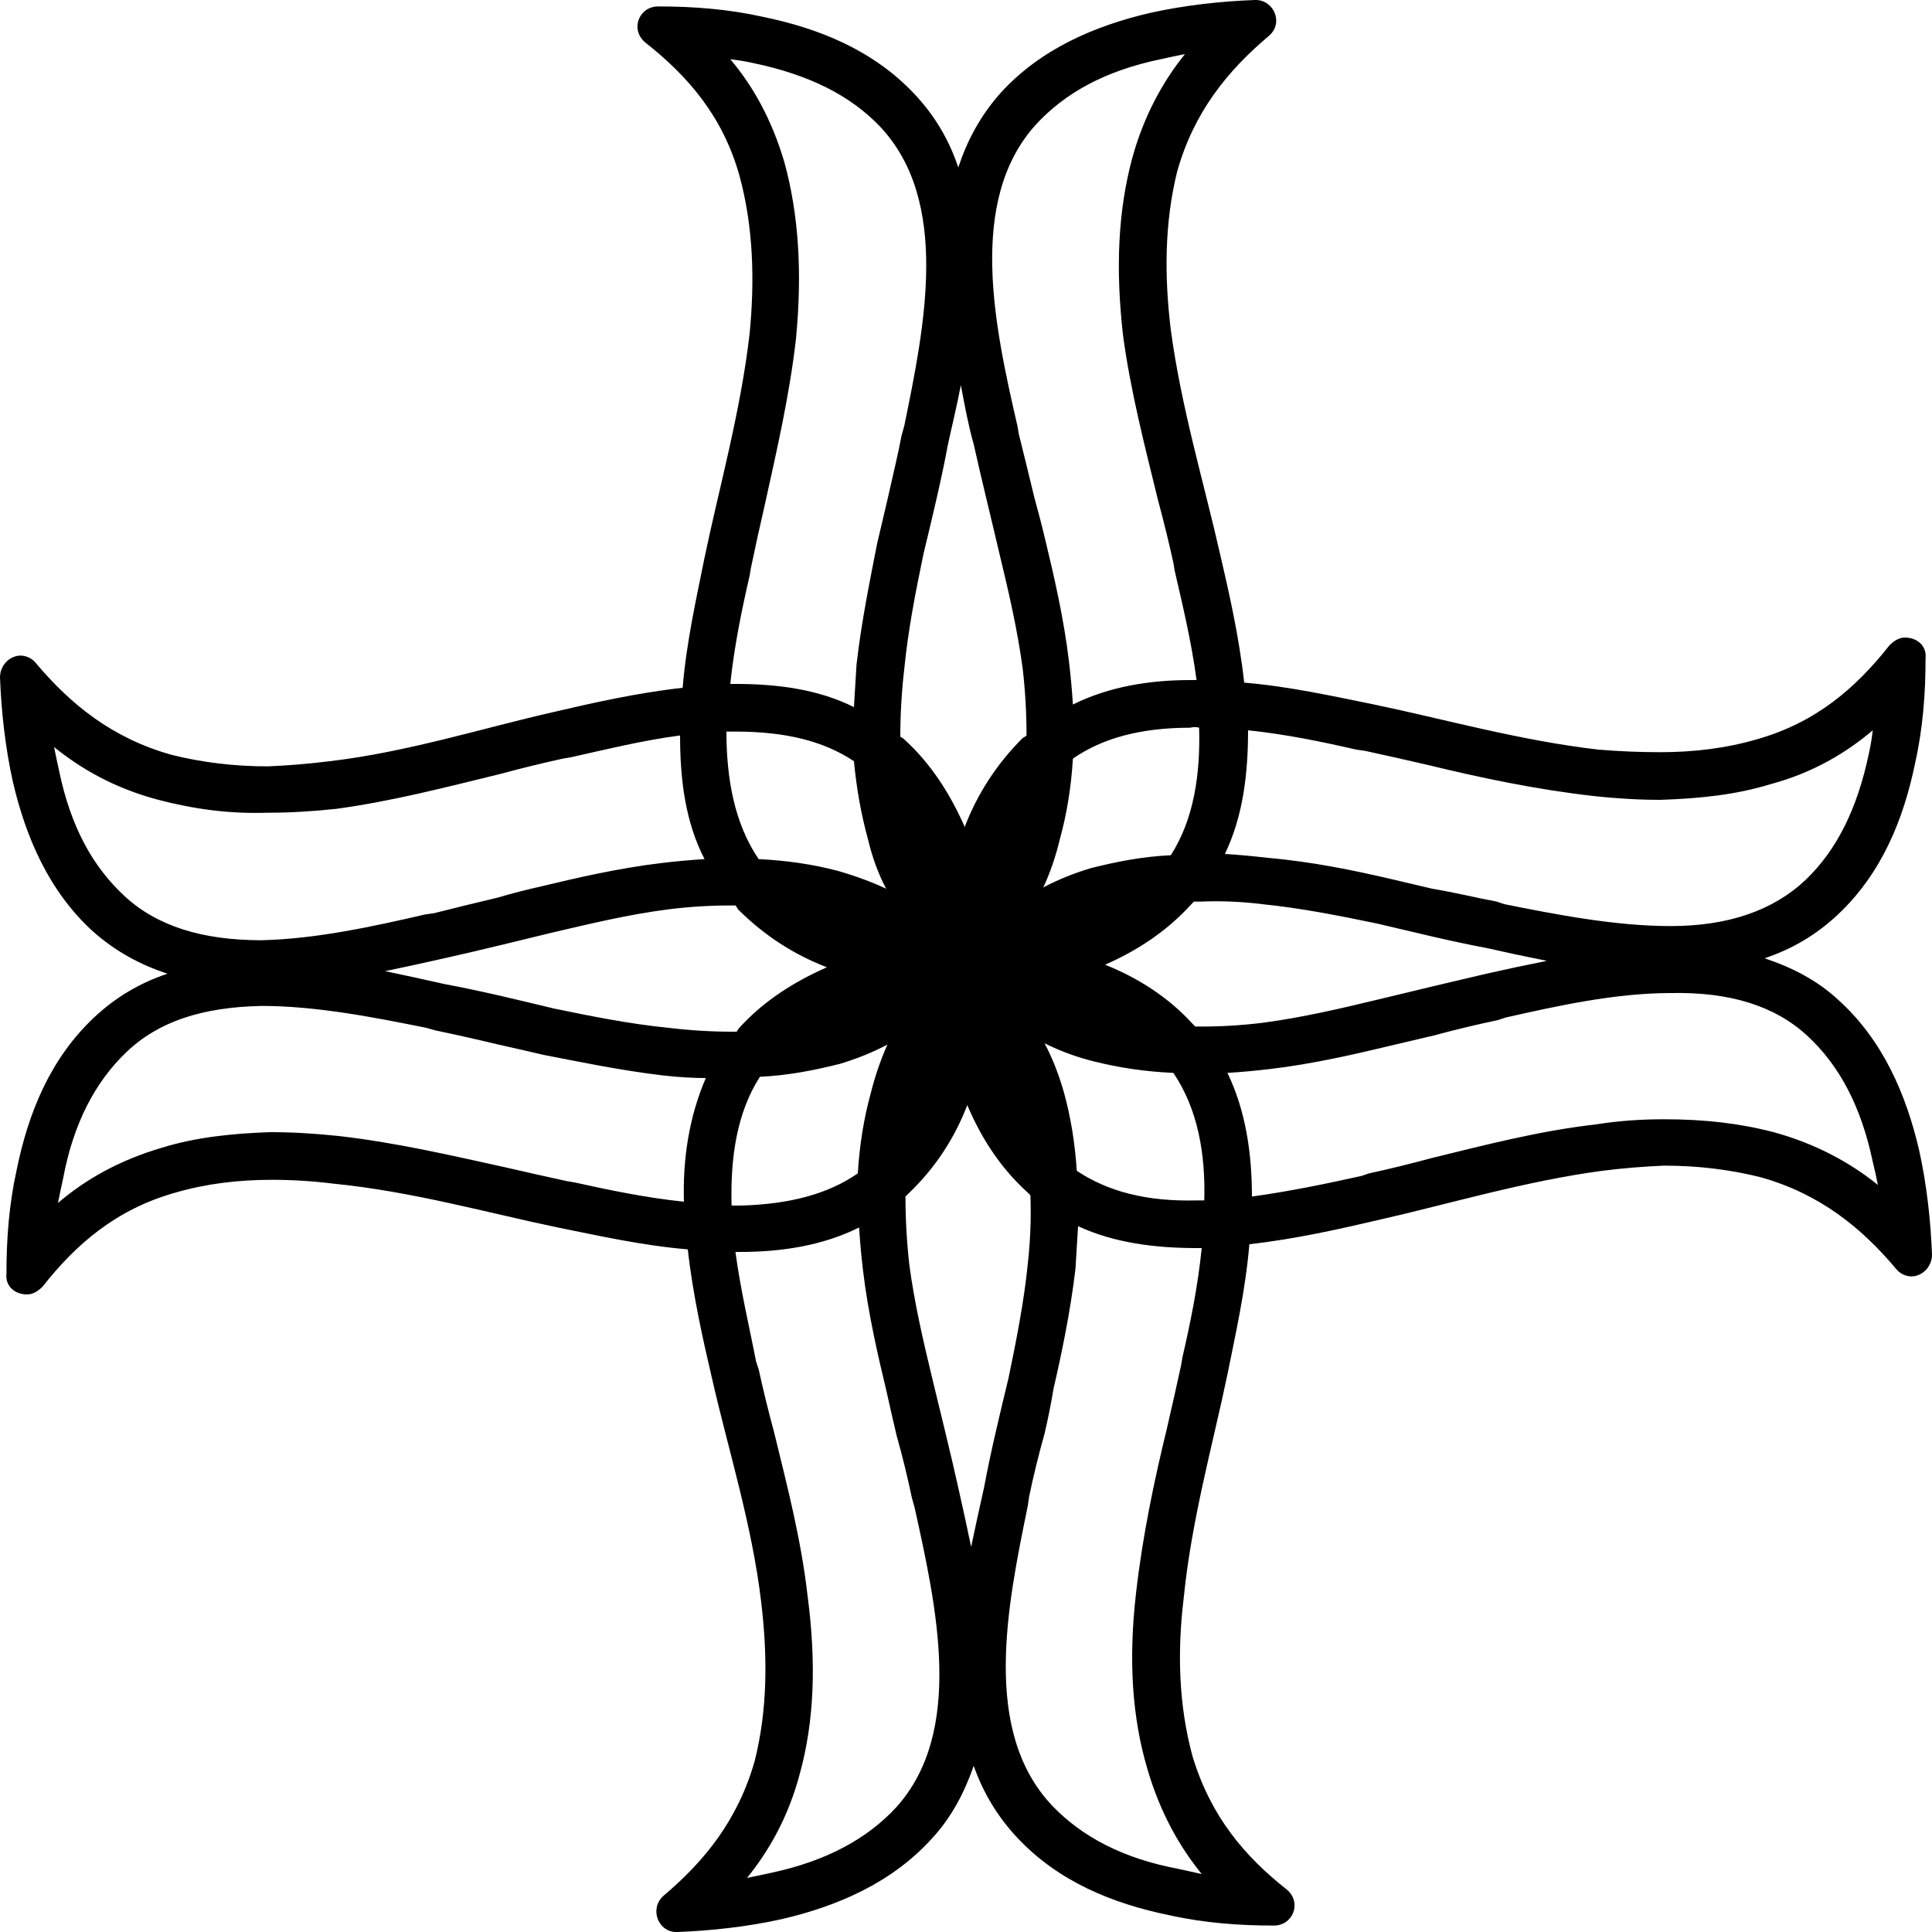
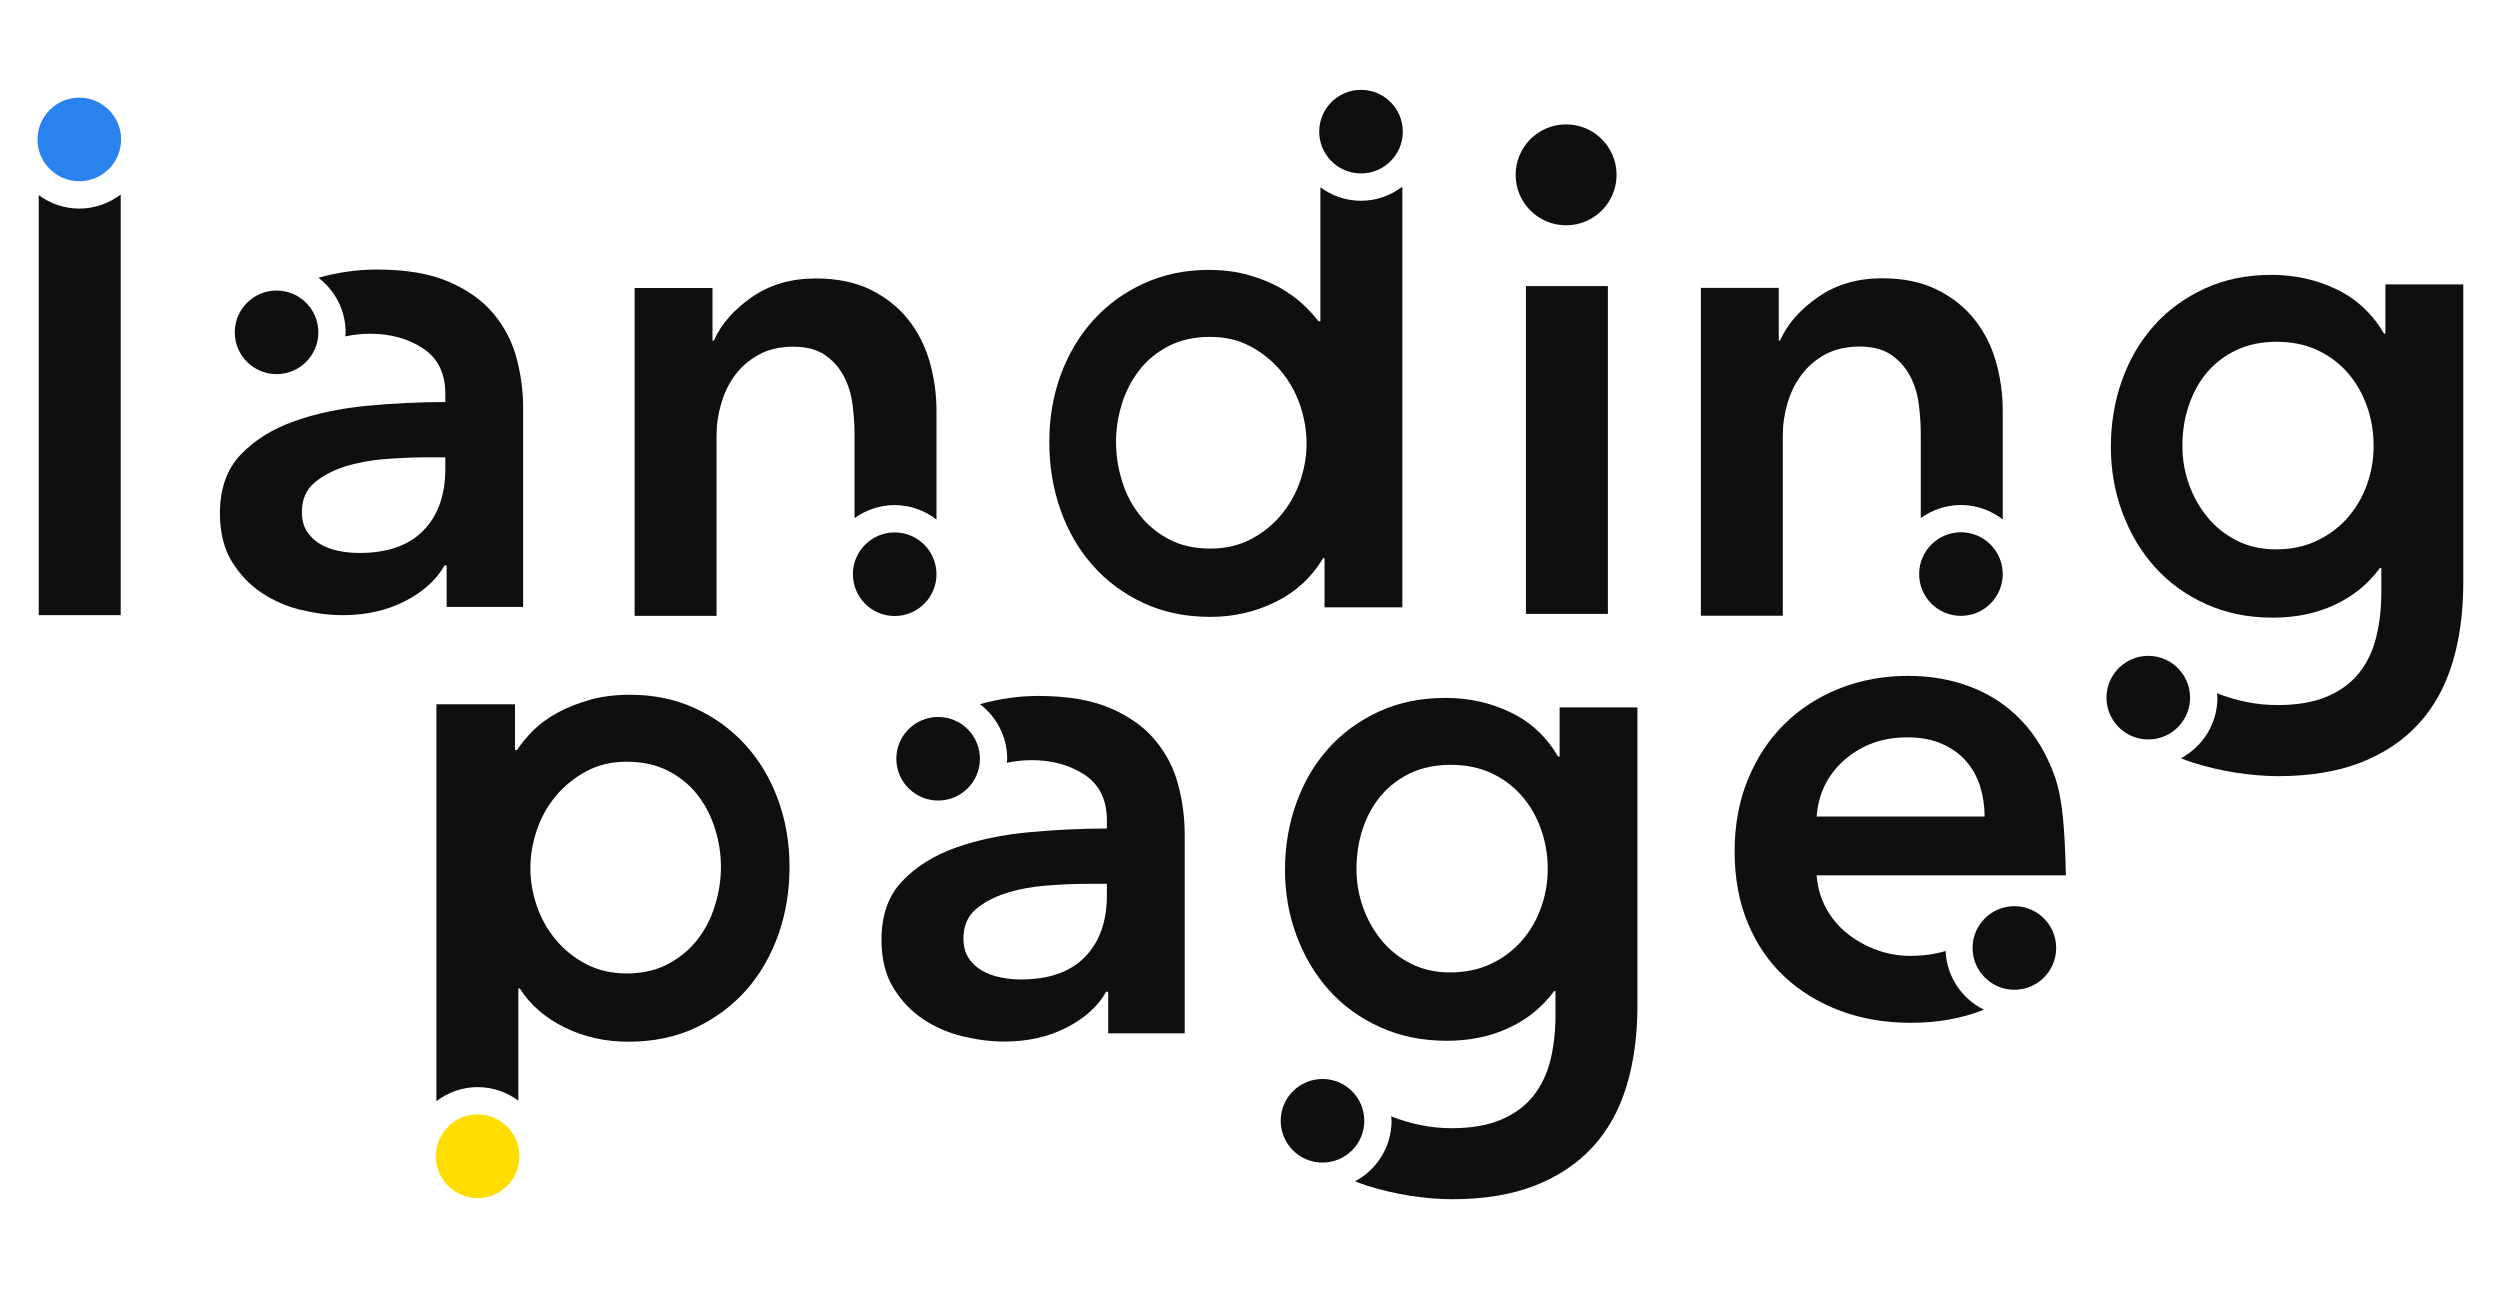
- <svg xmlns="http://www.w3.org/2000/svg" version="1.2" viewBox="0 0 150 150" width="150" height="150">
+ <svg xmlns="http://www.w3.org/2000/svg" version="1.2" viewBox="0 0 3200 1650" width="768" height="396">
  <style>
- 		.s0 { fill: #000000 } 
+ 		.s0 { fill: #0f0f0f } 
+ 		.s1 { fill: #ffdd00 } 
+ 		.s2 { fill: #2a82ef } 
	</style>
  <g id="Pasta 1">
-     <path id="&lt;Compound Path&gt;" fill-rule="evenodd" class="s0" d="m150 97.4c0 1-0.8 1.7-1.6 1.7c-0.4 0-0.9-0.2-1.2-0.6c-2.7-3.2-5.9-5.8-10.5-7.1q-3.6-0.9-7.5-0.9q-2.4 0.1-4.8 0.4c-6 0.8-12 2.6-17.3 3.8c-3 0.7-6.5 1.5-10.1 1.9c-0.3 3.6-1.1 7.1-1.7 10.1c-1.1 5.3-2.8 11.3-3.4 17.4c-0.5 4.1-0.4 8.3 0.7 12.3c1.4 4.6 4 7.7 7.3 10.3c1.2 1 0.5 2.8-1 2.8c-2.7 0-5.4-0.2-8.1-0.8c-4.4-0.9-8.6-2.6-11.8-6c-1.6-1.7-2.7-3.6-3.4-5.6c-0.7 2-1.7 4-3.3 5.7c-3.1 3.4-7.3 5.2-11.6 6.2c-2.7 0.6-5.5 0.9-8.1 1h-0.1c-1.4 0-2.1-1.8-1-2.8c3.2-2.7 5.8-5.9 7.1-10.5c1-4 1-8.1 0.5-12.3c-0.7-6-2.6-12-3.8-17.3c-0.7-3-1.5-6.5-1.9-10.1c-3.6-0.3-7.1-1.1-10.1-1.7c-5.3-1.1-11.3-2.8-17.4-3.4q-2.4-0.3-4.8-0.3c-2.6 0-5.1 0.3-7.5 1c-4.6 1.3-7.7 4-10.3 7.3q-0.6 0.6-1.2 0.6c-0.9 0-1.7-0.6-1.6-1.6c0-2.7 0.2-5.4 0.8-8.1c0.9-4.4 2.6-8.6 6-11.8c1.7-1.6 3.6-2.7 5.7-3.4c-2.1-0.7-4-1.7-5.8-3.3c-3.4-3.1-5.2-7.3-6.2-11.6c-0.6-2.7-0.9-5.5-1-8.1c0-1 0.8-1.7 1.6-1.7c0.4 0 0.9 0.2 1.2 0.6c2.7 3.2 5.9 5.8 10.5 7.1q3.6 0.9 7.5 0.9q2.4-0.1 4.8-0.4c6-0.7 12-2.6 17.3-3.8c3-0.7 6.5-1.5 10.1-1.9c0.3-3.6 1.1-7.1 1.7-10.1c1.1-5.3 2.8-11.3 3.5-17.4c0.4-4.1 0.3-8.3-0.8-12.3c-1.3-4.6-4-7.7-7.3-10.3c-1.2-1-0.5-2.8 1-2.8c2.7 0 5.4 0.2 8.1 0.8c4.4 0.9 8.6 2.6 11.8 6c1.6 1.7 2.7 3.6 3.4 5.7c0.7-2.1 1.7-4 3.3-5.8c3.1-3.4 7.3-5.2 11.6-6.2c2.7-0.6 5.5-0.9 8.1-1h0.1c1.4 0 2.2 1.8 1 2.8c-3.2 2.7-5.8 5.9-7.1 10.5c-1 4-1 8.2-0.5 12.3c0.8 6 2.6 12 3.8 17.3c0.7 3 1.5 6.5 1.9 10.1c3.6 0.3 7.1 1.1 10.1 1.7c5.3 1.1 11.3 2.8 17.4 3.5q2.4 0.2 4.8 0.2c2.6 0 5.1-0.3 7.5-1c4.6-1.3 7.7-4 10.3-7.3q0.6-0.6 1.2-0.6c0.9 0 1.7 0.6 1.6 1.6c0 2.7-0.2 5.4-0.8 8.1c-0.9 4.4-2.6 8.6-6 11.8c-1.7 1.6-3.6 2.7-5.7 3.4c2.1 0.7 4.1 1.7 5.8 3.3c3.4 3.1 5.2 7.3 6.2 11.6c0.6 2.7 0.9 5.5 1 8.1zm-57.1-4.2q0.3 0 0.6 0c0.1-3.6-0.5-7.1-2.4-9.9c-2.2-0.1-4.2-0.4-6.2-0.9q-2-0.5-3.8-1.4q0.9 1.7 1.5 3.8q0.8 2.9 1 6.1c2.4 1.6 5.4 2.4 9.3 2.3zm-35.7-13.1q0.1-0.2 0.2-0.3c1.9-2.1 4.3-3.6 6.8-4.7q-3.9-1.5-6.9-4.5q-0.1-0.2-0.2-0.3h-0.4q-2.4 0-4.8 0.3c-3.1 0.4-6 1.1-9 1.8c-2.9 0.7-5.7 1.4-8.4 2q-2.2 0.5-4.6 1q2.4 0.5 4.6 1c2.7 0.5 5.6 1.2 8.5 1.9c2.9 0.6 5.9 1.2 8.9 1.5q2.5 0.3 4.9 0.3zm-0.1-23.3q-0.3 0-0.7 0c0 3.6 0.6 7.1 2.5 9.9c2.1 0.1 4.2 0.4 6.1 0.9q2.1 0.6 3.8 1.4q-0.9-1.7-1.4-3.8q-0.8-2.9-1.1-6.1c-2.4-1.6-5.4-2.3-9.2-2.3zm23.9 12.1q1.7-0.9 3.7-1.5c2-0.5 4-0.9 6.2-1c1.8-2.8 2.3-6.3 2.2-9.9q-0.3-0.1-0.7 0c-3.8 0-6.8 0.8-9.1 2.4q-0.2 3.3-1 6.2q-0.5 2.1-1.3 3.8zm-24.2 24.7q0.3 0 0.7 0c3.8-0.1 6.8-0.9 9.1-2.5q0.2-3.3 1-6.2q0.5-2 1.3-3.8q-1.7 0.9-3.7 1.5c-2 0.5-4 0.9-6.2 1c-1.8 2.8-2.3 6.3-2.2 10zm36.5-13.9q2.4 0 4.8-0.3c3-0.4 6-1.1 8.9-1.8c2.9-0.7 5.8-1.4 8.4-2q2.2-0.5 4.7-1q-2.5-0.5-4.7-1c-2.7-0.5-5.5-1.2-8.5-1.9c-2.9-0.6-5.9-1.2-8.9-1.5q-2.4-0.3-4.8-0.2h-0.5q-0.1 0.1-0.2 0.2c-1.9 2.1-4.2 3.6-6.7 4.7c2.5 1 4.9 2.5 6.8 4.6q0.1 0.1 0.2 0.2zm3.6-23c0 3.4-0.4 6.7-1.8 9.6q1.6 0.1 3.3 0.3c3.5 0.3 6.8 1 9.4 1.6q1.7 0.4 3.4 0.8c1.8 0.3 3.4 0.7 5 1l0.6 0.2c4 0.8 8.6 1.7 12.9 1.7q6.7 0 10.5-3.6c2.4-2.3 4-5.5 4.9-9.8q0.2-0.9 0.3-1.8c-2 1.7-4.6 3.3-8 4.2c-2.6 0.8-5.4 1.1-8.5 1.2c-1.6 0-3.4-0.1-5.2-0.3c-4.4-0.5-8.7-1.4-12.8-2.4q-2.6-0.6-4.9-1.1l-0.7-0.1c-2.6-0.6-5.5-1.2-8.4-1.5zm-17.9-23.6l0.1 0.6q0.6 2.4 1.2 4.9q0.5 1.8 0.9 3.5c0.6 2.5 1.4 5.9 1.8 9.3q0.2 1.7 0.3 3.3c2.8-1.4 6-1.9 9.1-1.9h0.5c-0.4-3-1.1-5.9-1.7-8.5l-0.1-0.6q-0.5-2.3-1.2-4.9c-1-4.1-2.1-8.3-2.7-12.7c-0.6-5.2-0.4-9.7 0.7-13.8c0.9-3.3 2.4-6 4.1-8.1q-1 0.2-1.9 0.4c-4.3 0.9-7.4 2.6-9.7 5.1c-5.3 5.9-3.2 15.6-1.4 23.4zm-3.4 1.4c-0.4-1.4-0.7-3-1-4.6c-0.3 1.6-0.7 3.2-1 4.6c-0.5 2.7-1.2 5.6-1.9 8.5c-0.6 2.9-1.2 5.9-1.5 9q-0.3 2.6-0.3 5.2q0.2 0.1 0.3 0.2c2.1 1.9 3.6 4.3 4.7 6.8q1.5-3.9 4.5-6.9q0.2-0.1 0.3-0.2q0-2.6-0.3-5.2c-0.4-3-1.1-6-1.8-8.9c-0.7-3-1.4-5.8-2-8.5zm-18.9 18.6h0.4c3.2 0 6.4 0.4 9.2 1.8q0.1-1.6 0.2-3.3c0.4-3.5 1.1-6.8 1.6-9.4q0.4-1.7 0.8-3.4c0.4-1.8 0.8-3.4 1.1-5l0.2-0.7c1.6-7.8 3.6-17.5-1.9-23.3c-2.3-2.4-5.5-4-9.8-4.9q-0.9-0.2-1.8-0.3c1.7 2 3.2 4.6 4.2 8c1.1 4 1.4 8.5 0.9 13.7c-0.5 4.4-1.5 8.7-2.4 12.8q-0.6 2.6-1.1 5l-0.1 0.6c-0.6 2.6-1.2 5.5-1.5 8.4zm-36.4 19.9c4.3-0.1 8.8-1.1 12.7-2l0.7-0.1c1.6-0.4 3.2-0.8 4.9-1.2q1.7-0.5 3.5-0.9c2.5-0.6 5.9-1.4 9.3-1.8q1.7-0.2 3.3-0.3c-1.5-2.9-1.9-6.2-1.9-9.6c-3 0.4-5.8 1.1-8.5 1.7l-0.6 0.1q-2.3 0.5-4.9 1.2c-4.1 1-8.3 2.1-12.7 2.7c-1.9 0.2-3.6 0.3-5.3 0.3c-3.1 0.1-5.8-0.3-8.5-1c-3.4-0.9-6-2.4-8.1-4.1q0.2 1 0.4 1.9c0.9 4.3 2.6 7.4 5.1 9.7c2.5 2.3 6 3.4 10.6 3.4zm32.8 20.3c-0.1-3.3 0.4-6.6 1.7-9.6q-1.5 0-3.3-0.2c-3.4-0.4-6.7-1.1-9.3-1.6q-1.7-0.4-3.5-0.8q-2.5-0.6-4.9-1.1l-0.7-0.2c-4-0.8-8.5-1.7-12.8-1.7c-4.6 0.1-8 1.2-10.5 3.6c-2.4 2.3-4.1 5.5-4.9 9.8q-0.2 0.9-0.4 1.9c2.1-1.8 4.7-3.3 8.1-4.3c2.6-0.8 5.4-1.1 8.4-1.2c1.7 0 3.4 0.1 5.3 0.3c4.4 0.5 8.7 1.5 12.8 2.4q2.6 0.6 4.9 1.1l0.6 0.1c2.7 0.6 5.6 1.2 8.5 1.5zm17.9 23.7l-0.2-0.7q-0.5-2.4-1.2-4.9q-0.4-1.7-0.8-3.5c-0.6-2.5-1.4-5.9-1.8-9.3q-0.2-1.7-0.3-3.3c-2.8 1.4-6 1.9-9.2 1.9h-0.4c0.4 3 1.1 5.9 1.6 8.5l0.2 0.6q0.5 2.3 1.2 4.9c1 4.1 2.1 8.3 2.6 12.7c0.7 5.3 0.5 9.8-0.6 13.8c-0.9 3.4-2.4 6-4.1 8.1q1-0.2 1.9-0.4c4.2-0.9 7.4-2.6 9.7-5.1c5.3-5.9 3.1-15.6 1.4-23.3zm3.4-1.5q0.5 2.2 1 4.6q0.5-2.4 1-4.6c0.5-2.7 1.2-5.6 1.9-8.5c0.6-2.9 1.2-5.9 1.5-8.9q0.3-2.7 0.2-5.3q-0.1-0.1-0.2-0.2c-2.1-1.9-3.6-4.2-4.7-6.8c-1 2.6-2.5 4.9-4.6 6.9q-0.1 0.1-0.2 0.2q0 2.6 0.3 5.3c0.4 3 1.1 6 1.8 8.9c0.7 2.9 1.4 5.7 2 8.4zm18.9-18.6h-0.4c-3.2 0-6.4-0.4-9.2-1.7q-0.1 1.6-0.2 3.3c-0.4 3.4-1.1 6.7-1.7 9.3q-0.3 1.8-0.7 3.5q-0.7 2.5-1.2 4.9l-0.1 0.7c-1.6 7.8-3.6 17.5 1.9 23.3c2.3 2.4 5.5 4.1 9.8 4.9q0.9 0.2 1.8 0.4c-1.7-2.1-3.2-4.7-4.2-8.1c-1.2-4-1.5-8.5-0.9-13.7c0.5-4.4 1.4-8.7 2.4-12.8q0.6-2.6 1.1-4.9l0.1-0.6c0.6-2.6 1.2-5.5 1.5-8.5zm52.5-4.9q-0.2-1-0.4-1.8c-0.9-4.3-2.6-7.5-5.1-9.8c-2.5-2.3-6-3.4-10.6-3.3c-4.3 0-8.8 1-12.8 1.9l-0.6 0.2q-2.4 0.5-5 1.2q-1.7 0.4-3.4 0.8c-2.5 0.6-5.9 1.4-9.3 1.8q-1.7 0.2-3.3 0.3c1.4 2.9 1.9 6.2 1.9 9.6c2.9-0.4 5.8-1 8.5-1.6l0.6-0.2q2.3-0.5 4.9-1.2c4.1-1 8.3-2.1 12.7-2.6c1.9-0.3 3.6-0.4 5.3-0.4c3.1 0 5.8 0.3 8.5 1c3.3 0.9 6 2.4 8.1 4.1z" />
+     <g id="2">
+       <g id="E">
+         <path id="&lt;Compound Path&gt;" fill-rule="evenodd" class="s0" d="m2539.4 1292.4c-27.6 11-58.6 16.8-93.5 16.8q-49 0-90.1-15.3q-41-15.3-71.2-43.3q-30.2-28-47.2-68.6q-17.1-40.7-17.1-92.2q0-50.7 17.1-92.3q17-41.5 46.8-70.8q29.7-29.3 70.3-45.4q40.7-16.2 87.9-16.2q43.7 0 80.9 14.4q37.1 14.4 64.2 42.8q27.1 28.5 42.4 70.9c10.2 28.2 13.1 68.7 14.4 127.2h-319q1.7 22.7 11.8 41.5q10 18.8 26.6 32.3q16.6 13.6 37.6 21.4q21 7.9 43.7 7.9c16.9 0 31.9-2.2 45.4-6.2c1.4 33.1 20.9 61.2 49 75.1zm-214.1-247.2h215q0-20.1-5.7-38.5q-5.7-18.4-17.9-32.3q-12.2-14-31-22.3q-18.8-8.3-44.2-8.3q-47.2 0-80 28.4q-32.8 28.4-36.2 73z" />
+         <circle id="&lt;Path&gt;" class="s0" cx="2578.4" cy="1213.4" r="53.5" />
+       </g>
+       <g id="G copy">
+         <path id="&lt;Compound Path&gt;" fill-rule="evenodd" class="s0" d="m2095.9 905.5v382.1q0 56.8-14 102.7q-13.9 45.9-43.2 77.8q-29.3 31.9-73.9 49.4q-44.6 17.5-105.8 17.5q-25.3 0-53.7-4.4q-28.4-4.4-56-13.1c-5-1.6-9.9-3.6-14.8-5.4c27.7-14.9 46.7-43.9 46.7-77.5c0-2-0.4-3.8-0.6-5.7c25.6 10.1 51.4 15.2 77.6 15.2q37.5 0 63.3-11q25.8-11 41.1-30.3q15.3-19.3 21.9-45.6q6.5-26.3 6.5-57.9v-30.7h-1.7q-22.8 30.9-58.2 47.2q-35.4 16.4-79.1 16.4q-47.2 0-85.6-17.5q-38.5-17.5-65.2-47.2q-26.6-29.7-41.5-69.5q-14.9-39.8-14.9-84.4q0-45.4 14.5-85.7q14.4-40.2 41.1-69.9q26.6-29.7 64.6-47.2q38.1-17.5 85.3-17.5q44.6 0 83 18.4q38.5 18.3 61.2 56.8h1.8v-63zm-114.8 206.8q0-27-8.8-51.4q-8.7-24.4-24.9-42.7q-16.2-18.3-38.9-28.8q-22.7-10.4-51.6-10.4q-28.8 0-51.1 10.4q-22.3 10.5-37.6 28.4q-15.3 17.8-23.6 42.2q-8.3 24.4-8.3 52.3q0 25.3 8.3 48.8q8.3 23.5 23.6 42.3q15.3 18.7 37.6 30q22.3 11.3 50.3 11.3q28.8 0 52-10.8q23.1-10.9 39.3-29.2q16.2-18.3 24.9-42.3q8.8-24 8.8-50.1z" />
+         <circle id="&lt;Path&gt;" class="s0" cx="1692.8" cy="1434.6" r="53.5" />
+       </g>
+       <g id="A copy">
+         <path id="&lt;Compound Path&gt;" fill-rule="evenodd" class="s0" d="m1516.4 1067.4v255.3h-97.9v-53.3h-2.6q-15.7 28-50.7 45.9q-35 17.9-79.6 17.9q-25.3 0-52.9-6.6q-27.5-6.5-50.7-21.8q-23.1-15.3-38.4-40.2q-15.3-24.9-15.3-61.7q0-47.2 26.6-75.1q26.7-28 68.7-42.9q41.9-14.8 93.1-19.6q51.1-4.8 100.1-4.8v-10.5q0-39.4-28.4-58.2q-28.5-18.8-67.8-18.8c-10.8 0-21.5 1.2-31.9 3.4c0.1-1.7 0.5-3.4 0.5-5.2c0-28.6-13.8-53.7-34.8-69.9c24.7-6.9 49.7-10.5 74.9-10.5q56 0.1 92.3 15.8q36.3 15.7 57.2 41.1q21 25.3 29.3 56.8q8.3 31.5 8.3 62.9zm-99.6 63.9h-23.6q-25.4 0-53.4 2.2q-27.9 2.1-51.5 9.6q-23.6 7.4-39.4 20.9q-15.7 13.6-15.7 37.2q0 14.9 6.5 24.9q6.6 10.1 17.1 16.2q10.5 6.1 23.6 8.7q13.1 2.7 26.2 2.7q54.2 0 82.2-28.9q28-28.8 28-78.7z" />
+         <circle id="&lt;Path&gt;" class="s0" cx="1200.8" cy="971.2" r="53.5" />
+       </g>
+       <g id="P">
+         <path id="&lt;Compound Path&gt;" fill-rule="evenodd" class="s0" d="m1010.6 1109.6q0 46.3-14.4 87q-14.5 40.6-41.1 70.8q-26.7 30.1-64.7 48.1q-38 17.9-86.1 17.9q-44.6 0-81.8-18.4q-37.1-18.3-57.2-49.8h-1.8v143.6c-14.6-10.7-32.5-17.3-52.1-17.3c-19.8 0-38 6.8-52.8 17.9v-507.9h100.6v58.6h2.6q7.8-12.2 20.5-24.9q12.7-12.7 31.1-22.8q18.3-10 41.5-16.6q23.1-6.5 52-6.5q44.6 0 82.2 17q37.6 17.1 64.7 46.8q27.1 29.7 41.9 69.9q14.9 40.3 14.9 86.6zm-87.8 0q0-24.5-7.5-48.5q-7.4-24.1-22.2-43.3q-14.9-19.2-37.6-31q-22.8-11.8-53.4-11.8q-28.8 0-51.5 12.2q-22.8 12.2-39 31.5q-16.1 19.2-24.4 43.7q-8.3 24.5-8.3 48.9q0 24.5 8.3 48.5q8.3 24.1 24.4 43.3q16.2 19.3 39 31.1q22.7 11.8 51.5 11.8q30.6 0 53.4-12.3q22.7-12.2 37.6-31.5q14.8-19.2 22.2-43.7q7.5-24.4 7.5-48.9z" />
+         <circle id="&lt;Path&gt;" class="s1" cx="611.4" cy="1480" r="53.5" />
+       </g>
+     </g>
+     <g id="1">
+       <g id="G">
+         <path id="&lt;Compound Path&gt;" fill-rule="evenodd" class="s0" d="m3153 364v382q0 56.9-14 102.8q-14 45.9-43.3 77.8q-29.2 31.9-73.8 49.4q-44.6 17.4-105.8 17.5q-25.4-0.1-53.8-4.4q-28.4-4.4-55.9-13.1c-5.1-1.6-9.9-3.6-14.8-5.4c27.7-15 46.7-43.9 46.7-77.6c0-1.9-0.5-3.7-0.6-5.7c25.6 10.1 51.4 15.2 77.5 15.2q37.6 0 63.4-10.9q25.8-11 41.1-30.3q15.3-19.3 21.8-45.6q6.6-26.4 6.6-57.9v-30.8h-1.8q-22.7 31-58.1 47.3q-35.4 16.3-79.1 16.3q-47.2 0-85.7-17.5q-38.4-17.4-65.1-47.2q-26.7-29.7-41.5-69.5q-14.9-39.7-14.9-84.3q0-45.5 14.4-85.7q14.5-40.2 41.1-69.9q26.7-29.7 64.7-47.2q38-17.5 85.2-17.5q44.6 0 83.1 18.3q38.5 18.4 61.2 56.9h1.7v-63zm-114.8 206.8q0-27-8.7-51.5q-8.8-24.3-24.9-42.6q-16.2-18.3-38.9-28.8q-22.8-10.4-51.6-10.4q-28.9 0-51.1 10.4q-22.3 10.5-37.6 28.3q-15.3 17.9-23.6 42.3q-8.4 24.4-8.3 52.3q-0.1 25.2 8.3 48.8q8.3 23.5 23.6 42.2q15.3 18.8 37.6 30.1q22.2 11.3 50.2 11.3q28.9 0 52-10.9q23.2-10.9 39.4-29.2q16.1-18.3 24.9-42.2q8.7-24 8.7-50.1z" />
+         <circle id="&lt;Path&gt;" class="s0" cx="2749.8" cy="893" r="53.5" />
+       </g>
+       <g id="N copy">
+         <path id="&lt;Path&gt;" class="s0" d="m2458.6 555.5q0-18.3-2.6-38.4q-2.6-20.1-11.4-36.3q-8.7-16.2-24-26.7q-15.3-10.5-40.7-10.5q-25.3 0.1-43.7 10.1q-18.3 10.1-30.1 25.8q-11.9 15.7-18 36.3q-6.1 20.5-6.1 41.5v230.8h-104.9v-419.6h99.7v67.3h1.7q14-31.5 48.5-55.5q34.6-24.1 81.8-24.1q41.1 0 70.4 14.5q29.2 14.4 48 38q18.8 23.6 27.6 54.2q8.7 30.6 8.7 62.9v139c-14.9-11.4-33.3-18.4-53.5-18.4c-19.2 0-36.9 6.3-51.4 16.7z" />
+         <circle id="&lt;Path&gt;" class="s0" cx="2510" cy="734.8" r="53.5" />
+       </g>
+       <g id="I">
+         <path id="&lt;Path&gt;" class="s0" d="m1953.2 366.2h104.9v419.6h-104.9z" />
+         <circle id="&lt;Path&gt;" class="s0" cx="2004.6" cy="223.8" r="64.6" />
+       </g>
+       <g id="D">
+         <path id="&lt;Compound Path&gt;" fill-rule="evenodd" class="s0" d="m1742.1 257c19.9 0 38.1-6.9 52.9-18v538.4h-99.6v-63h-1.8q-21.8 36.8-60.7 56q-38.9 19.2-83.5 19.2q-48.1 0-86.1-17.9q-38.1-17.9-64.7-48.1q-26.7-30.1-41.1-70.8q-14.4-40.6-14.4-87q0-46.3 14.8-86.5q14.9-40.2 42-70q27.1-29.7 64.7-46.7q37.6-17.1 82.2-17.1q28.8 0 51.5 6.6q22.8 6.5 39.8 16.1q17.1 9.7 29.3 21q12.2 11.4 20.1 21.9h2.6v-171.3c14.6 10.7 32.5 17.2 52 17.2zm-69.7 310.6q0-24.5-8.3-49q-8.4-24.5-24.5-43.7q-16.2-19.2-38.9-31.5q-22.8-12.2-51.6-12.2q-30.6 0-53.3 11.8q-22.8 11.8-37.6 31q-14.9 19.3-22.3 43.3q-7.4 24-7.4 48.5q0 24.5 7.4 49q7.4 24.5 22.3 43.7q14.8 19.2 37.6 31.5q22.7 12.2 53.3 12.2q28.8 0 51.6-11.8q22.7-11.8 38.9-31q16.1-19.3 24.5-43.3q8.3-24 8.3-48.5z" />
+         <circle id="&lt;Path&gt;" class="s0" cx="1742.1" cy="168.5" r="53.5" />
+       </g>
+       <g id="N">
+         <path id="&lt;Path&gt;" class="s0" d="m1093.8 555.7q0-18.3-2.6-38.4q-2.7-20.1-11.4-36.3q-8.7-16.2-24-26.7q-15.3-10.5-40.7-10.5q-25.3 0-43.7 10.1q-18.3 10-30.2 25.8q-11.8 15.7-17.9 36.3q-6.1 20.5-6.1 41.5v230.8h-104.9v-419.7h99.7v67.4h1.7q14-31.5 48.5-55.6q34.6-24 81.8-24q41 0 70.3 14.4q29.3 14.5 48.1 38.1q18.8 23.6 27.6 54.2q8.7 30.6 8.7 62.9v139c-14.9-11.4-33.3-18.5-53.5-18.5c-19.2 0-36.9 6.3-51.4 16.7z" />
+         <circle id="&lt;Path&gt;" class="s0" cx="1145.2" cy="735" r="53.5" />
+       </g>
+       <g id="A">
+         <path id="&lt;Compound Path&gt;" fill-rule="evenodd" class="s0" d="m669.6 521.6v255.3h-97.9v-53.3h-2.6q-15.8 28-50.7 45.9q-35 17.9-79.6 17.9q-25.3 0-52.9-6.6q-27.5-6.5-50.7-21.8q-23.1-15.3-38.4-40.2q-15.3-25-15.3-61.7q0-47.2 26.6-75.2q26.7-27.9 68.7-42.8q41.9-14.8 93.1-19.7q51.1-4.8 100.1-4.8v-10.5q0-39.3-28.5-58.1q-28.4-18.8-67.7-18.8c-10.9 0-21.5 1.2-31.9 3.4c0.1-1.8 0.5-3.4 0.5-5.2c0-28.6-13.8-53.7-34.8-69.9c24.7-6.9 49.7-10.5 74.9-10.5q56 0 92.3 15.8q36.2 15.7 57.2 41.1q21 25.3 29.3 56.8q8.3 31.5 8.3 62.9zm-99.6 63.8h-23.6q-25.4 0-53.4 2.2q-28 2.2-51.6 9.6q-23.6 7.5-39.3 21q-15.7 13.6-15.7 37.2q0 14.9 6.5 24.9q6.6 10.1 17.1 16.2q10.5 6.1 23.6 8.7q13.1 2.6 26.2 2.6q54.2 0 82.2-28.8q28-28.9 28-78.7z" />
+         <circle id="&lt;Path&gt;" class="s0" cx="354" cy="425.4" r="53.5" />
+       </g>
+       <g id="L">
+         <path id="&lt;Path&gt;" class="s0" d="m101.5 267c20 0 38.2-6.9 53-18v538.4h-104.9v-537.6c14.6 10.7 32.5 17.2 51.9 17.2z" />
+         <circle id="&lt;Path&gt;" class="s2" cx="101.5" cy="178.5" r="53.5" />
+       </g>
+     </g>
  </g>
</svg>
